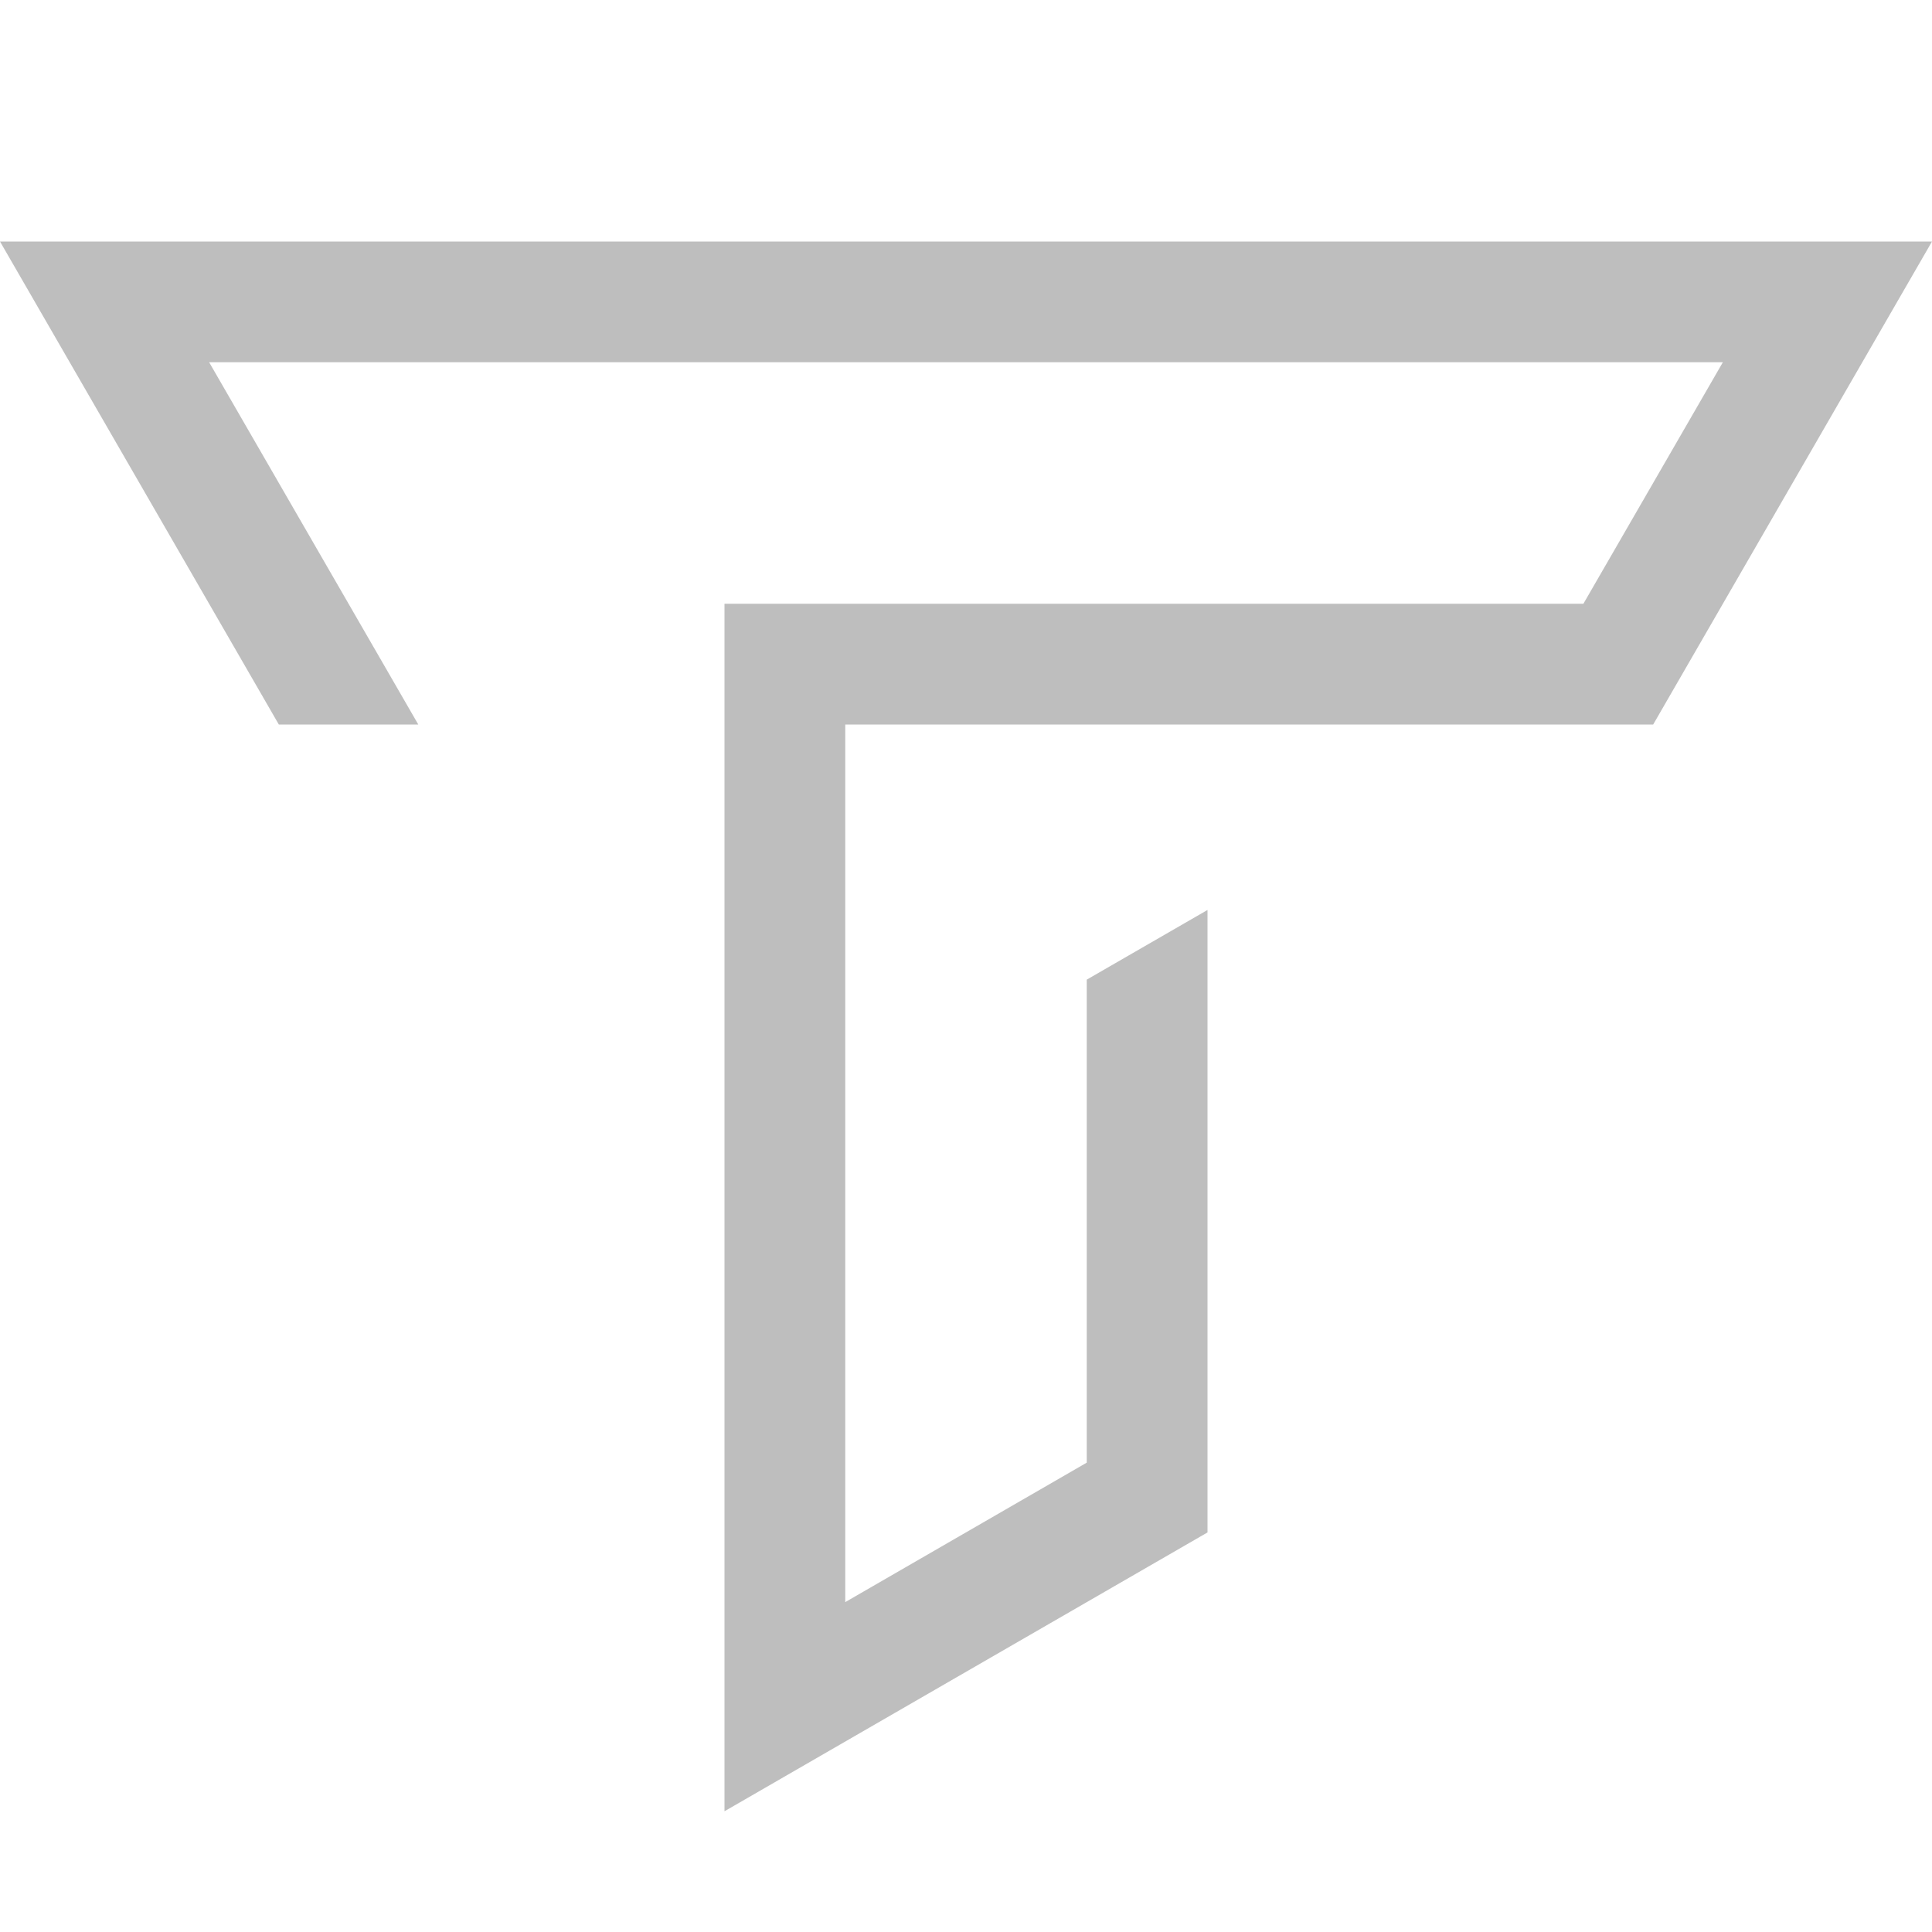
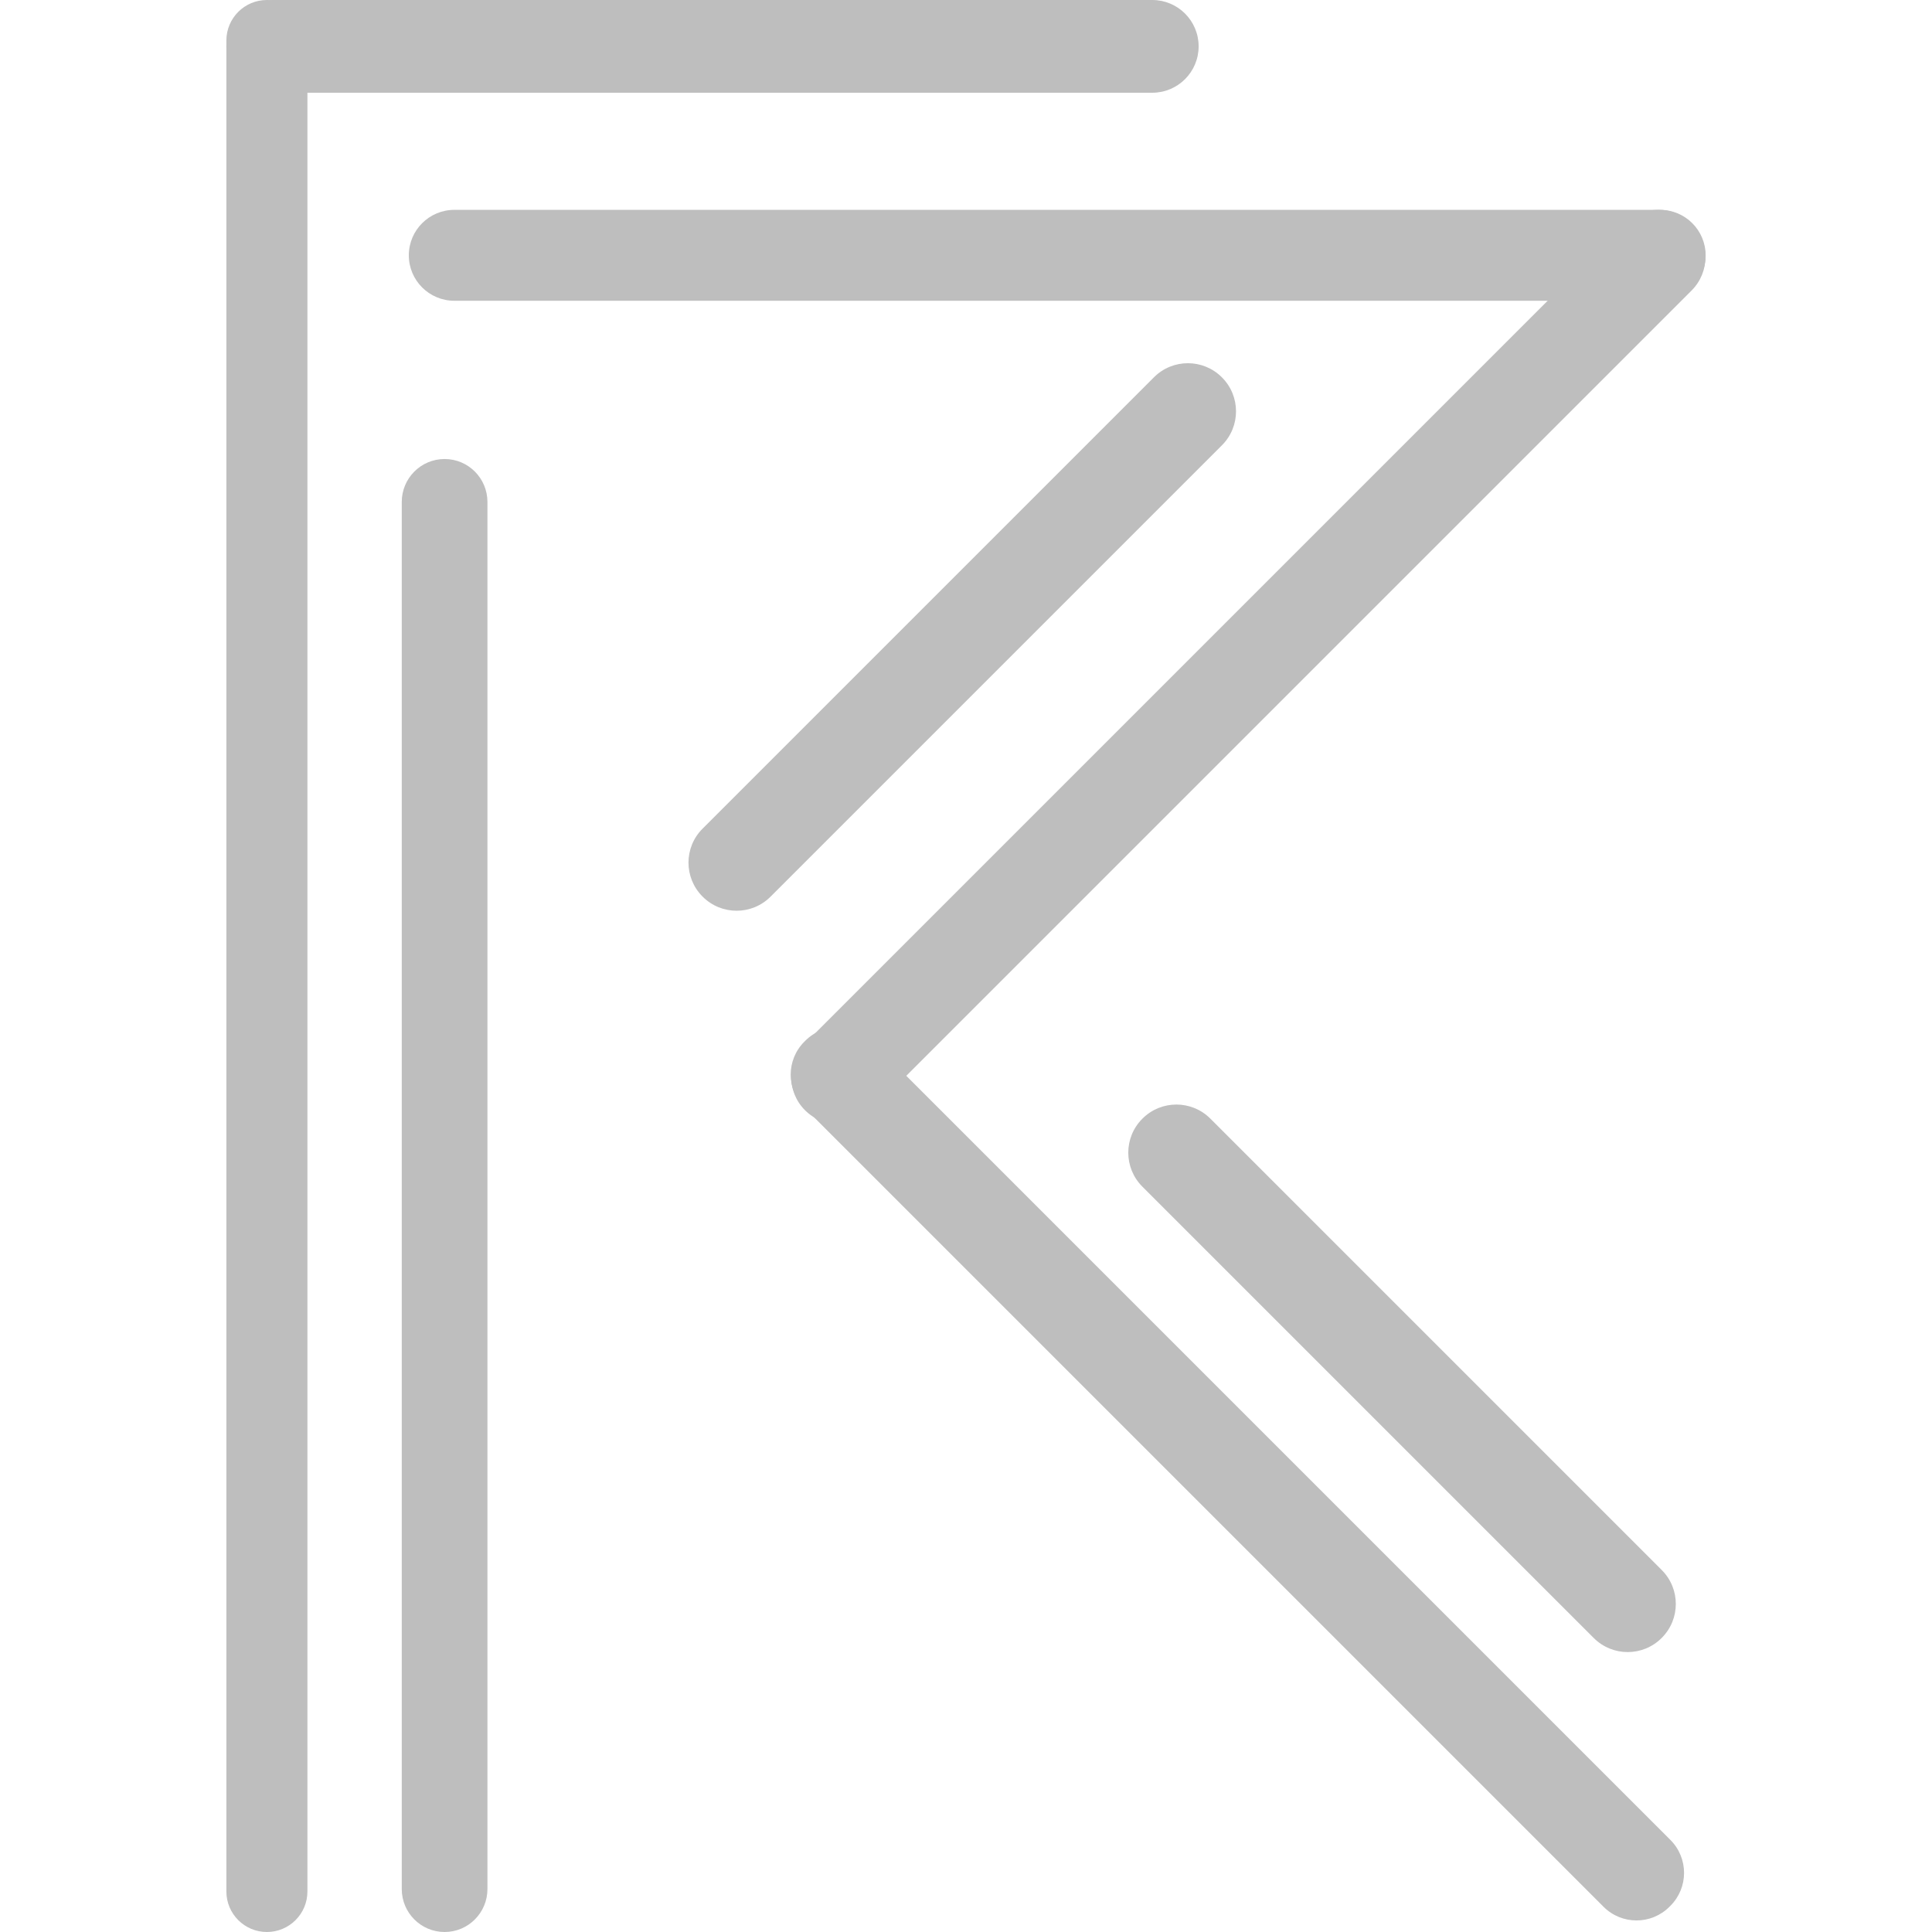
- <svg xmlns="http://www.w3.org/2000/svg" width="16" height="16" viewBox="0 0 16 16">
-   <polygon points="0.012 2 0 2 2.309 6 3.464 6 1.732 3 14.268 3 13.113 5 6 5 6 15 10 12.691 10 7.536 9 8.113 9 12.113 7 13.268 7 6 13.691 6 16 2 0.012 2" fill="#bebebe" />
+ <svg xmlns="http://www.w3.org/2000/svg" class="labelreal-icon" viewBox="0 0 73.38 95.84" width="200" height="200">
+   <g id="lrLine2">
+     <rect fill="#bebebe" x="8.7" y="22.77" width="4.25" height="73.07" rx="2.13" />
+     <rect fill="#bebebe" width="48.23" height="4.6" rx="2.3" />
+     <rect fill="#bebebe" width="4.02" height="95.84" rx="2.01" />
+     <rect fill="#bebebe" x="9.05" y="10.41" width="64.33" height="4.51" rx="2.26" />
+     <rect fill="#bebebe" x="19.6" y="30.74" width="62.2" height="4.69" rx="2.35" transform="translate(-8.55 45.54) rotate(-45)" />
+     <rect fill="#bebebe" x="19.81" y="70.76" width="60.69" height="4.69" rx="2.31" transform="translate(66.38 -14.05) rotate(45)" />
+     <rect fill="#bebebe" x="18.29" y="29.21" width="36.43" height="4.77" rx="2.38" transform="translate(-11.65 35.07) rotate(-45)" />
+     <rect fill="#bebebe" x="40.11" y="65.98" width="36.43" height="4.77" rx="2.38" transform="translate(65.42 -21.21) rotate(45)" />
+   </g>
</svg>
